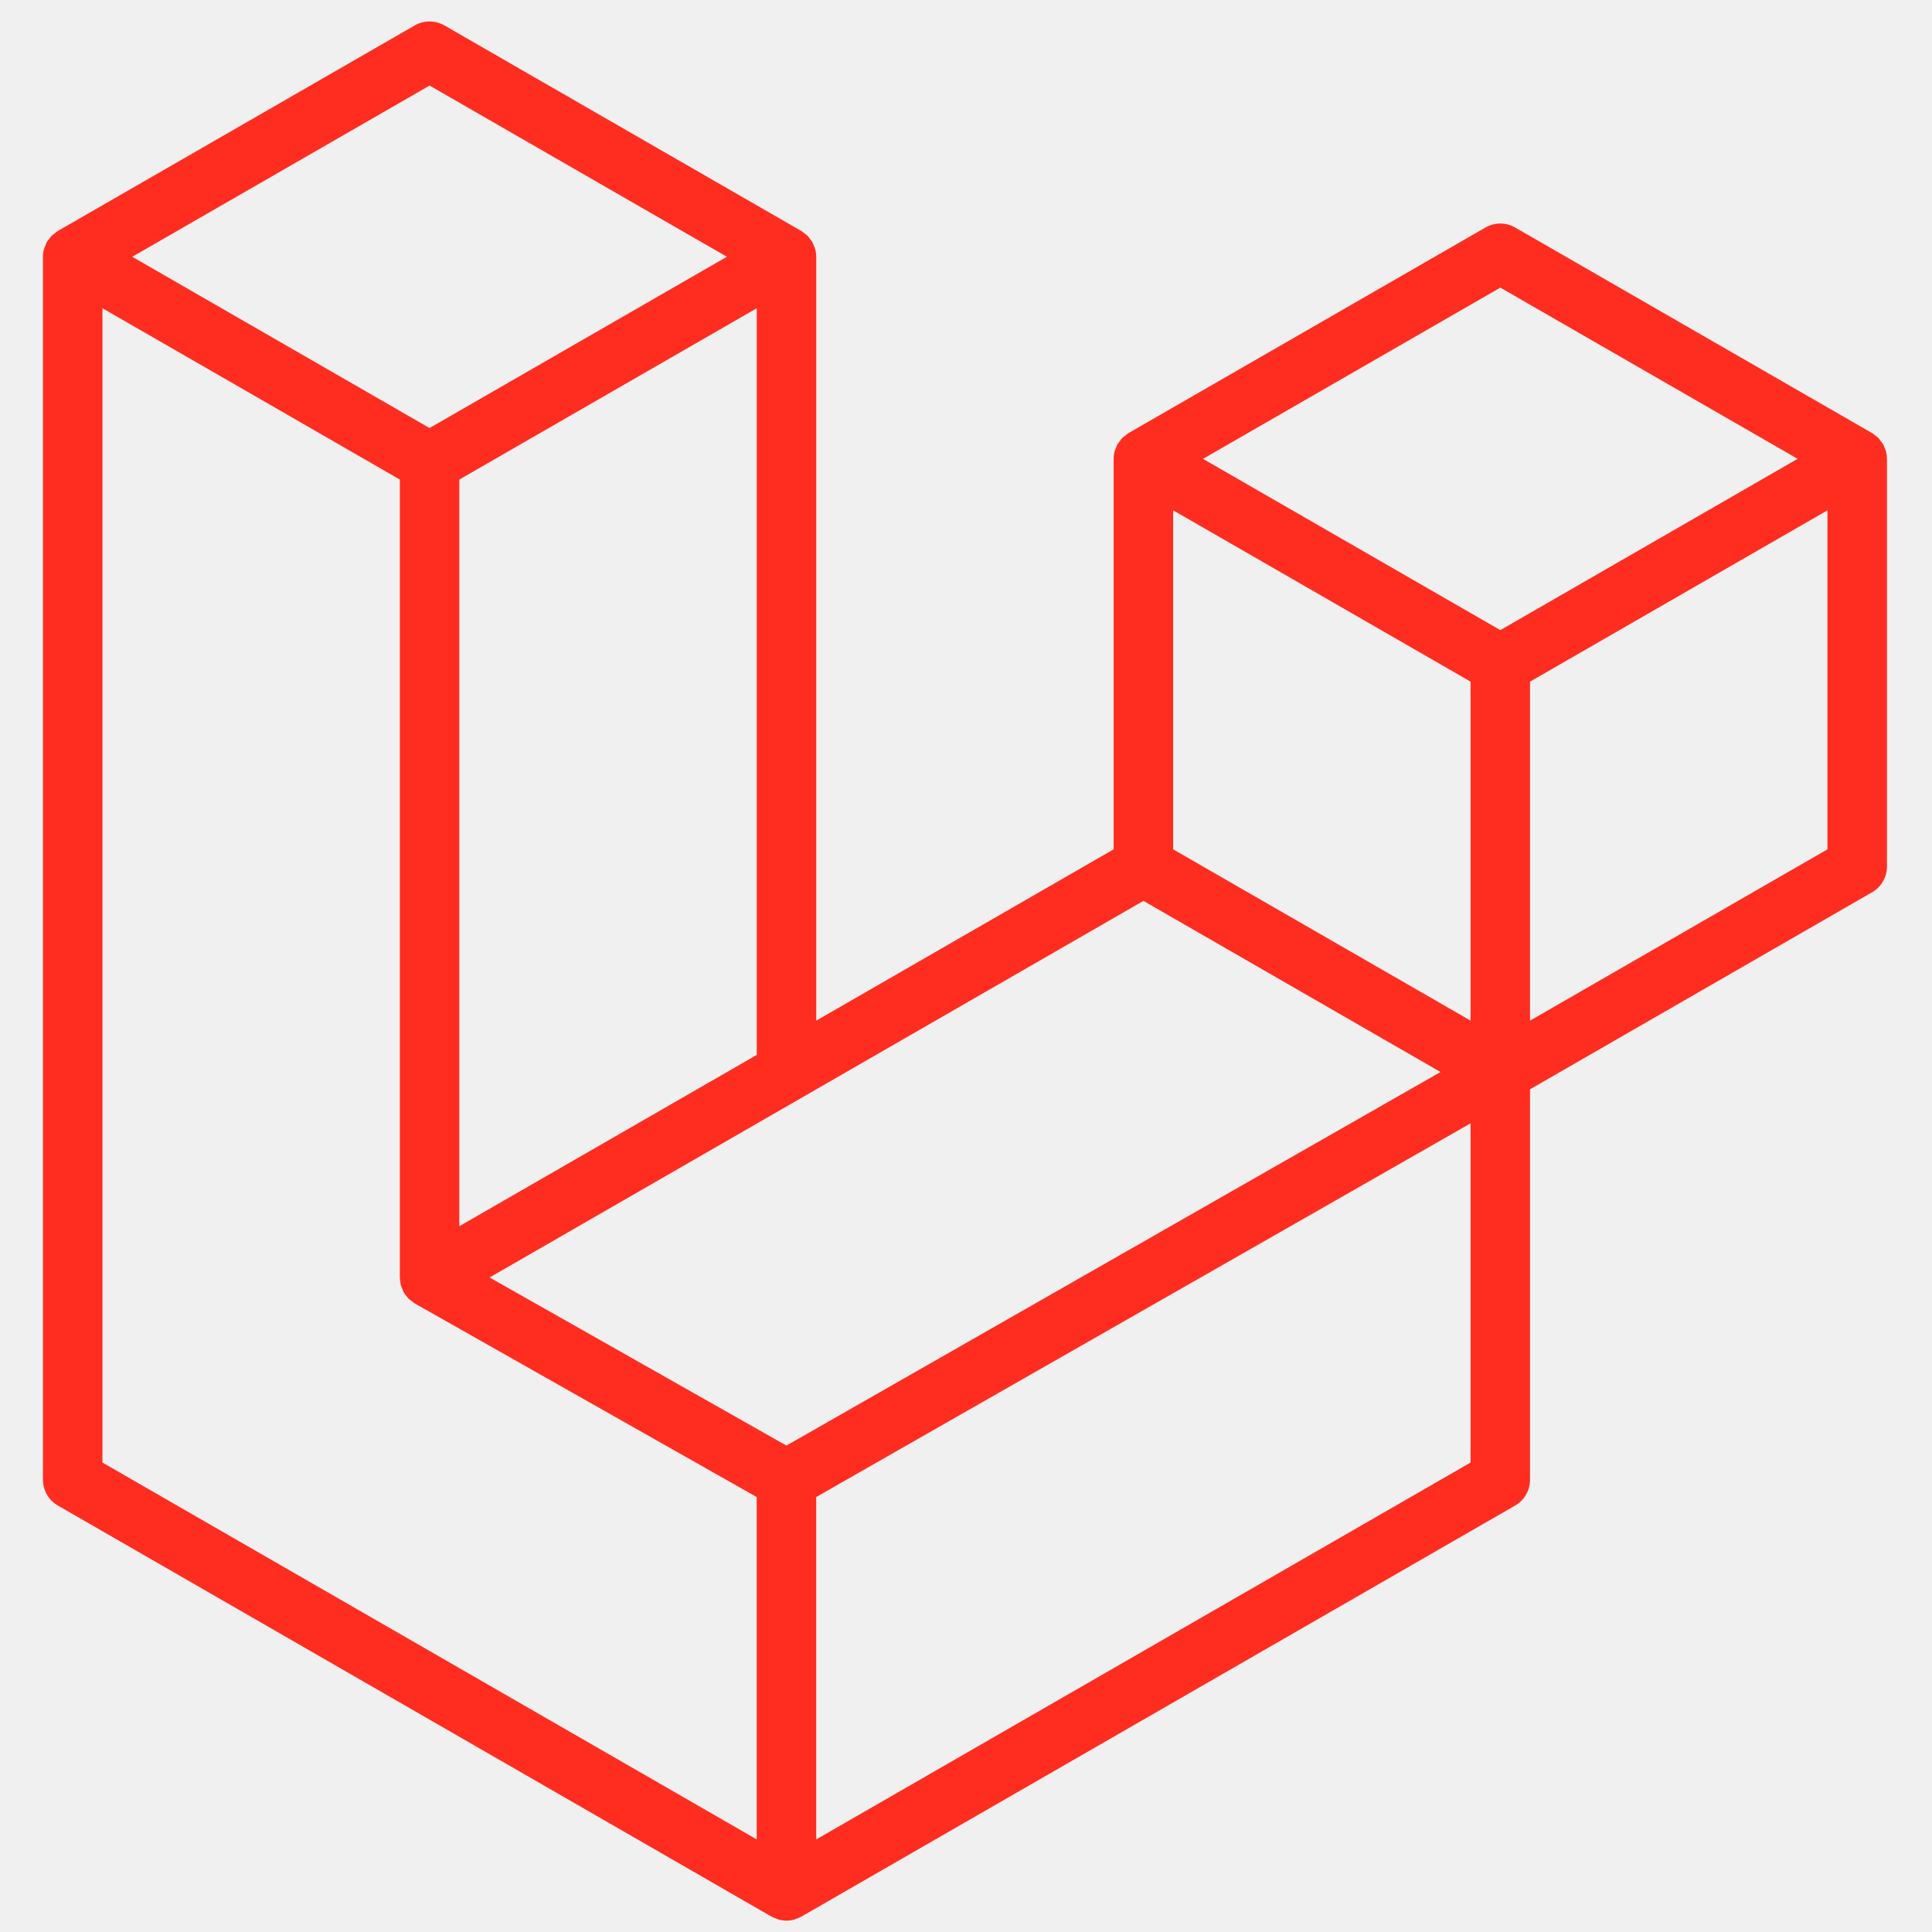
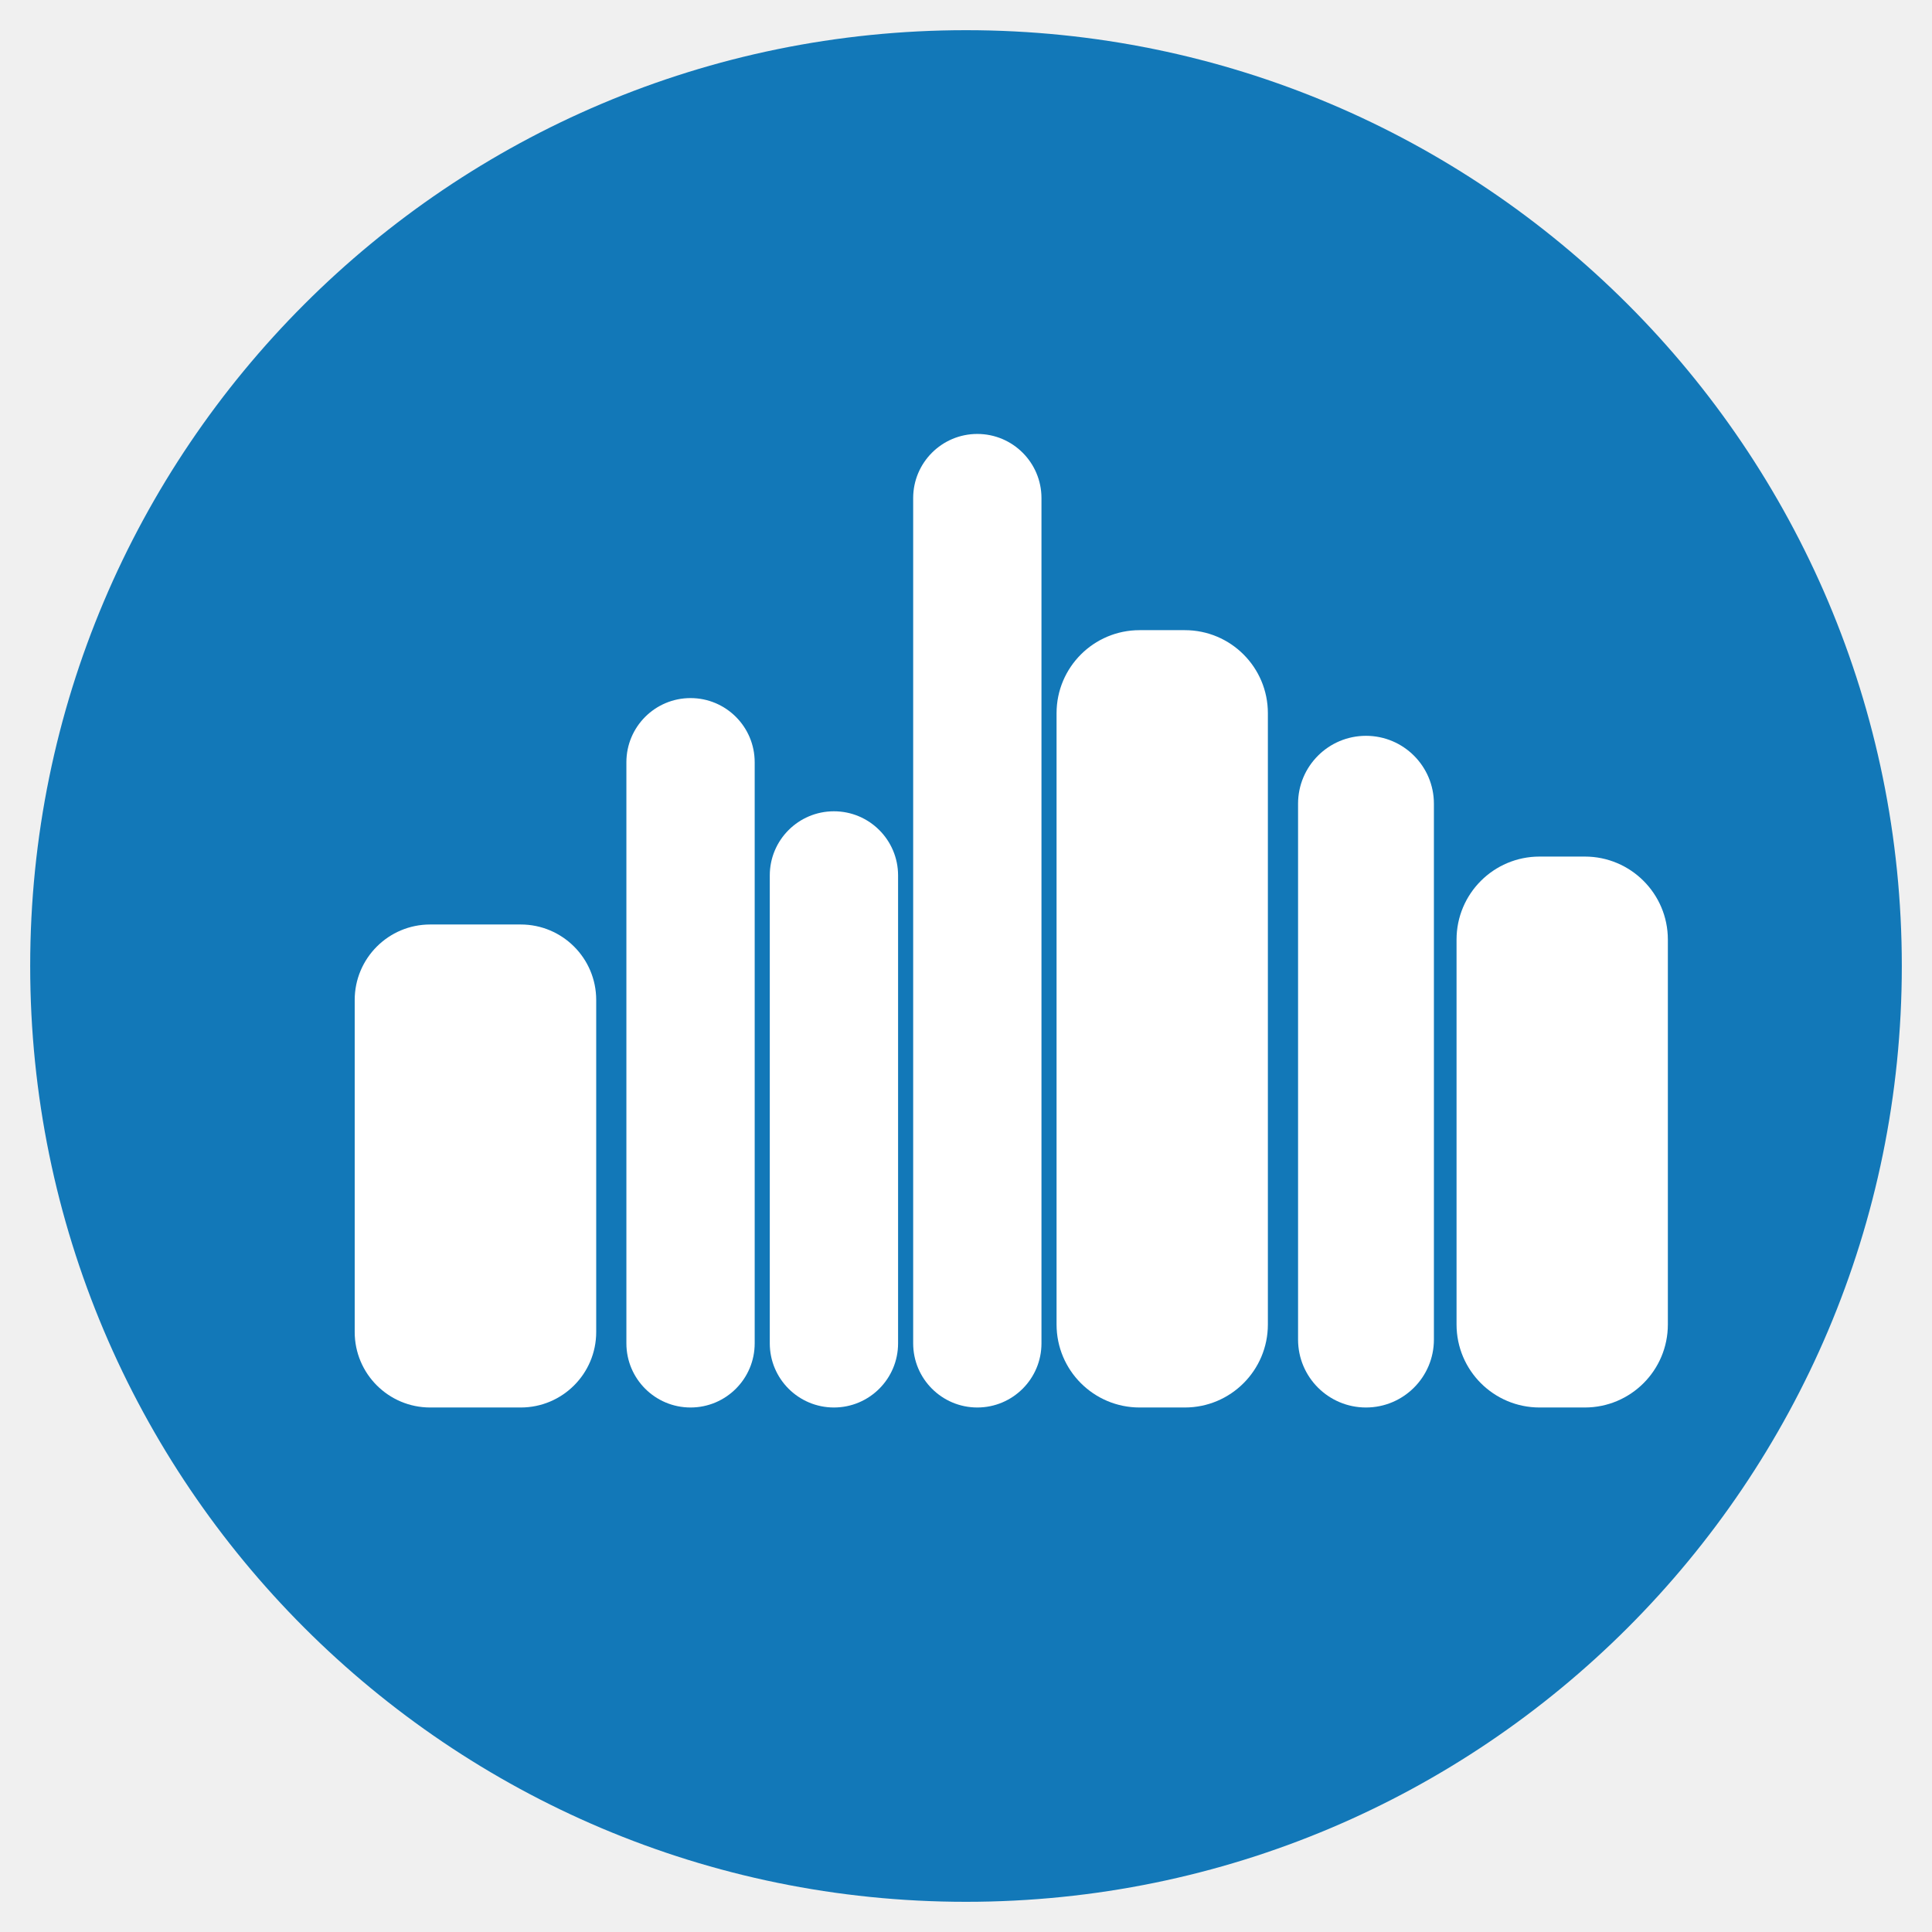
- <svg xmlns="http://www.w3.org/2000/svg" width="166" height="166" viewBox="0 0 166 166" fill="none">
-   <path fill-rule="evenodd" clip-rule="evenodd" d="M162.041 38.759C162.099 38.977 162.129 39.201 162.13 39.426V74.452C162.13 74.902 162.011 75.344 161.786 75.733C161.561 76.122 161.237 76.444 160.847 76.668L131.462 93.594V127.141C131.462 128.054 130.977 128.897 130.186 129.357L68.847 164.683C68.707 164.763 68.554 164.814 68.401 164.868C68.343 164.887 68.289 164.922 68.228 164.938C67.8 165.051 67.349 165.051 66.92 164.938C66.85 164.919 66.786 164.881 66.719 164.855C66.579 164.804 66.432 164.76 66.298 164.683L4.972 129.357C4.583 129.133 4.259 128.81 4.034 128.421C3.808 128.032 3.69 127.591 3.689 127.141L3.689 22.063C3.689 21.834 3.721 21.61 3.779 21.393C3.798 21.32 3.843 21.253 3.868 21.179C3.916 21.045 3.961 20.908 4.031 20.783C4.079 20.7 4.149 20.633 4.206 20.557C4.28 20.454 4.347 20.349 4.433 20.26C4.506 20.186 4.602 20.132 4.685 20.068C4.778 19.992 4.861 19.909 4.966 19.848L35.633 2.185C36.022 1.961 36.462 1.844 36.91 1.844C37.358 1.844 37.798 1.961 38.186 2.185L68.851 19.848H68.857C68.959 19.912 69.045 19.992 69.138 20.065C69.221 20.129 69.313 20.186 69.387 20.257C69.476 20.349 69.54 20.454 69.616 20.557C69.671 20.633 69.744 20.7 69.789 20.783C69.862 20.911 69.904 21.045 69.955 21.179C69.98 21.253 70.025 21.32 70.044 21.396C70.103 21.614 70.133 21.838 70.133 22.063V87.694L95.686 72.974V39.423C95.686 39.2 95.718 38.973 95.775 38.759C95.798 38.683 95.839 38.615 95.865 38.542C95.916 38.408 95.96 38.271 96.031 38.146C96.079 38.063 96.149 37.996 96.203 37.92C96.279 37.818 96.343 37.712 96.433 37.623C96.506 37.549 96.599 37.495 96.681 37.431C96.777 37.355 96.86 37.272 96.962 37.211L127.633 19.548C128.021 19.324 128.461 19.206 128.91 19.206C129.358 19.206 129.798 19.324 130.186 19.548L160.85 37.211C160.959 37.275 161.042 37.355 161.137 37.428C161.217 37.492 161.31 37.549 161.383 37.62C161.473 37.712 161.536 37.818 161.613 37.92C161.67 37.996 161.741 38.063 161.785 38.146C161.859 38.271 161.9 38.408 161.951 38.542C161.98 38.615 162.021 38.683 162.041 38.759ZM157.018 72.974V43.848L146.287 50.028L131.462 58.568V87.694L157.021 72.974H157.018ZM126.354 125.663V96.518L111.771 104.85L70.13 128.626V158.046L126.354 125.663ZM8.801 26.485V125.663L65.018 158.043V128.629L35.649 112L35.64 111.994L35.627 111.988C35.528 111.93 35.445 111.847 35.353 111.777C35.273 111.713 35.18 111.662 35.11 111.592L35.104 111.582C35.021 111.502 34.963 111.403 34.893 111.314C34.829 111.228 34.753 111.154 34.702 111.065L34.699 111.055C34.641 110.96 34.606 110.845 34.565 110.736C34.523 110.64 34.469 110.551 34.443 110.449C34.411 110.328 34.405 110.197 34.392 110.072C34.379 109.976 34.354 109.881 34.354 109.785V109.778V41.205L19.532 32.662L8.801 26.485ZM36.913 7.35L11.364 22.063L36.907 36.777L62.453 22.06L36.907 7.35H36.913ZM50.2 99.174L65.022 90.637V26.485L54.291 32.665L39.466 41.205V105.357L50.2 99.174ZM128.91 24.713L103.363 39.426L128.91 54.14L154.453 39.423L128.91 24.713ZM126.354 58.568L111.529 50.028L100.798 43.848V72.974L115.619 81.511L126.354 87.694V58.568ZM67.571 124.205L105.042 102.803L123.772 92.109L98.245 77.405L68.854 94.334L42.066 109.762L67.571 124.205Z" fill="#FF2D20" />
+ <svg xmlns="http://www.w3.org/2000/svg" width="512" height="512" viewBox="0 0 512 512" fill="none">
+   <circle cx="256" cy="256" r="248" fill="#1278B8" />
+   <rect x="94" y="245" width="64" height="128" rx="20" fill="white" />
+   <rect x="166" y="185" width="34" height="188" rx="17" fill="white" />
+   <rect x="204" y="215" width="34" height="158" rx="17" fill="white" />
+   <rect x="242" y="115" width="34" height="258" rx="17" fill="white" />
+   <rect x="280" y="167" width="56" height="206" rx="22" fill="white" />
+   <rect x="344" y="195" width="36" height="178" rx="18" fill="white" />
+   <rect x="386" y="227" width="56" height="146" rx="22" fill="white" />
</svg>
